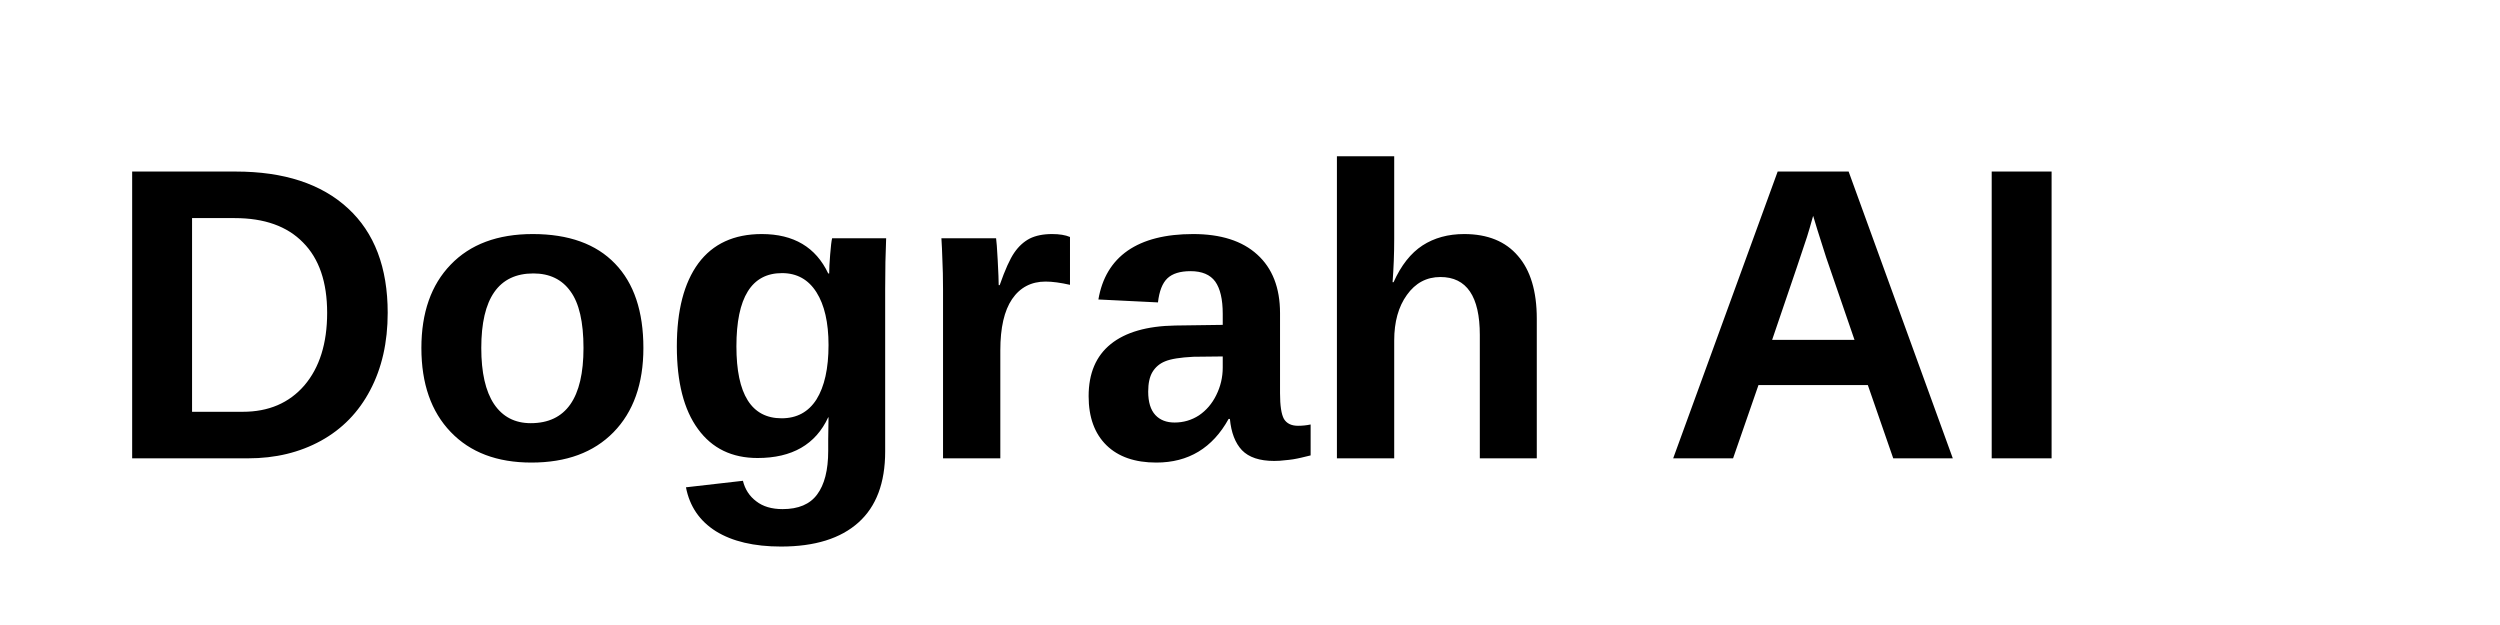
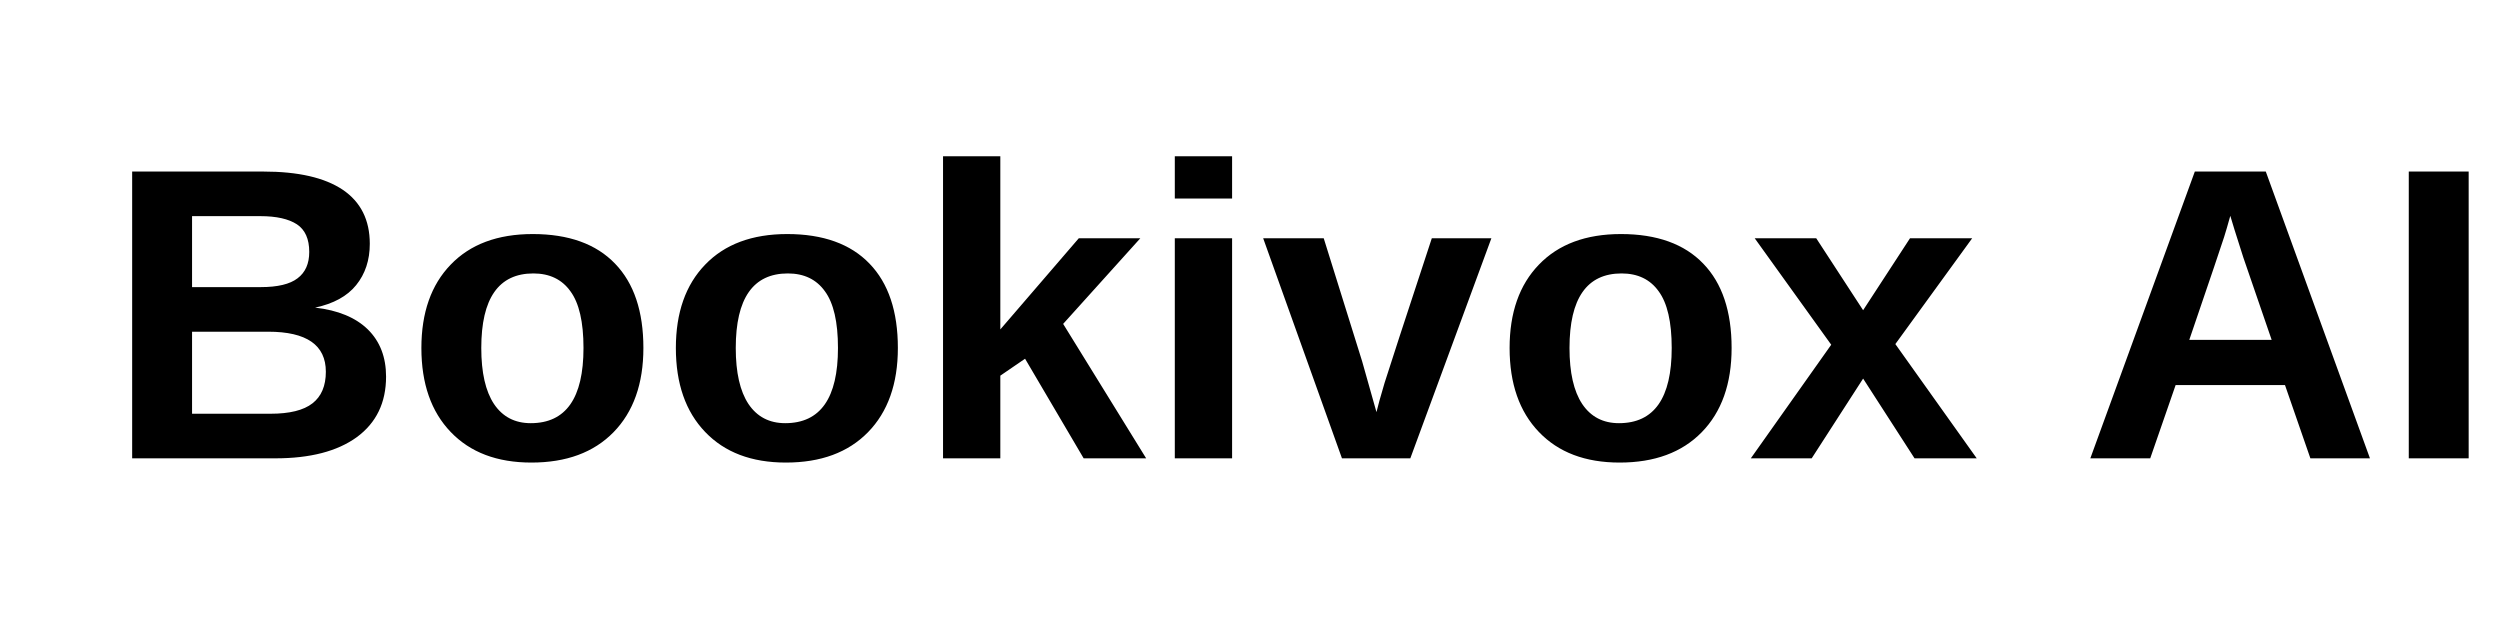
<svg xmlns="http://www.w3.org/2000/svg" width="120" height="30" viewBox="0 0 120 30">
-   <text x="5" y="22" font-family="Arial, sans-serif" font-size="20" font-weight="bold" fill="#000000">Dograh AI</text>
+   <text x="5" y="22" font-family="Arial, sans-serif" font-size="20" font-weight="bold" fill="#000000">Bookivox AI</text>
</svg>
